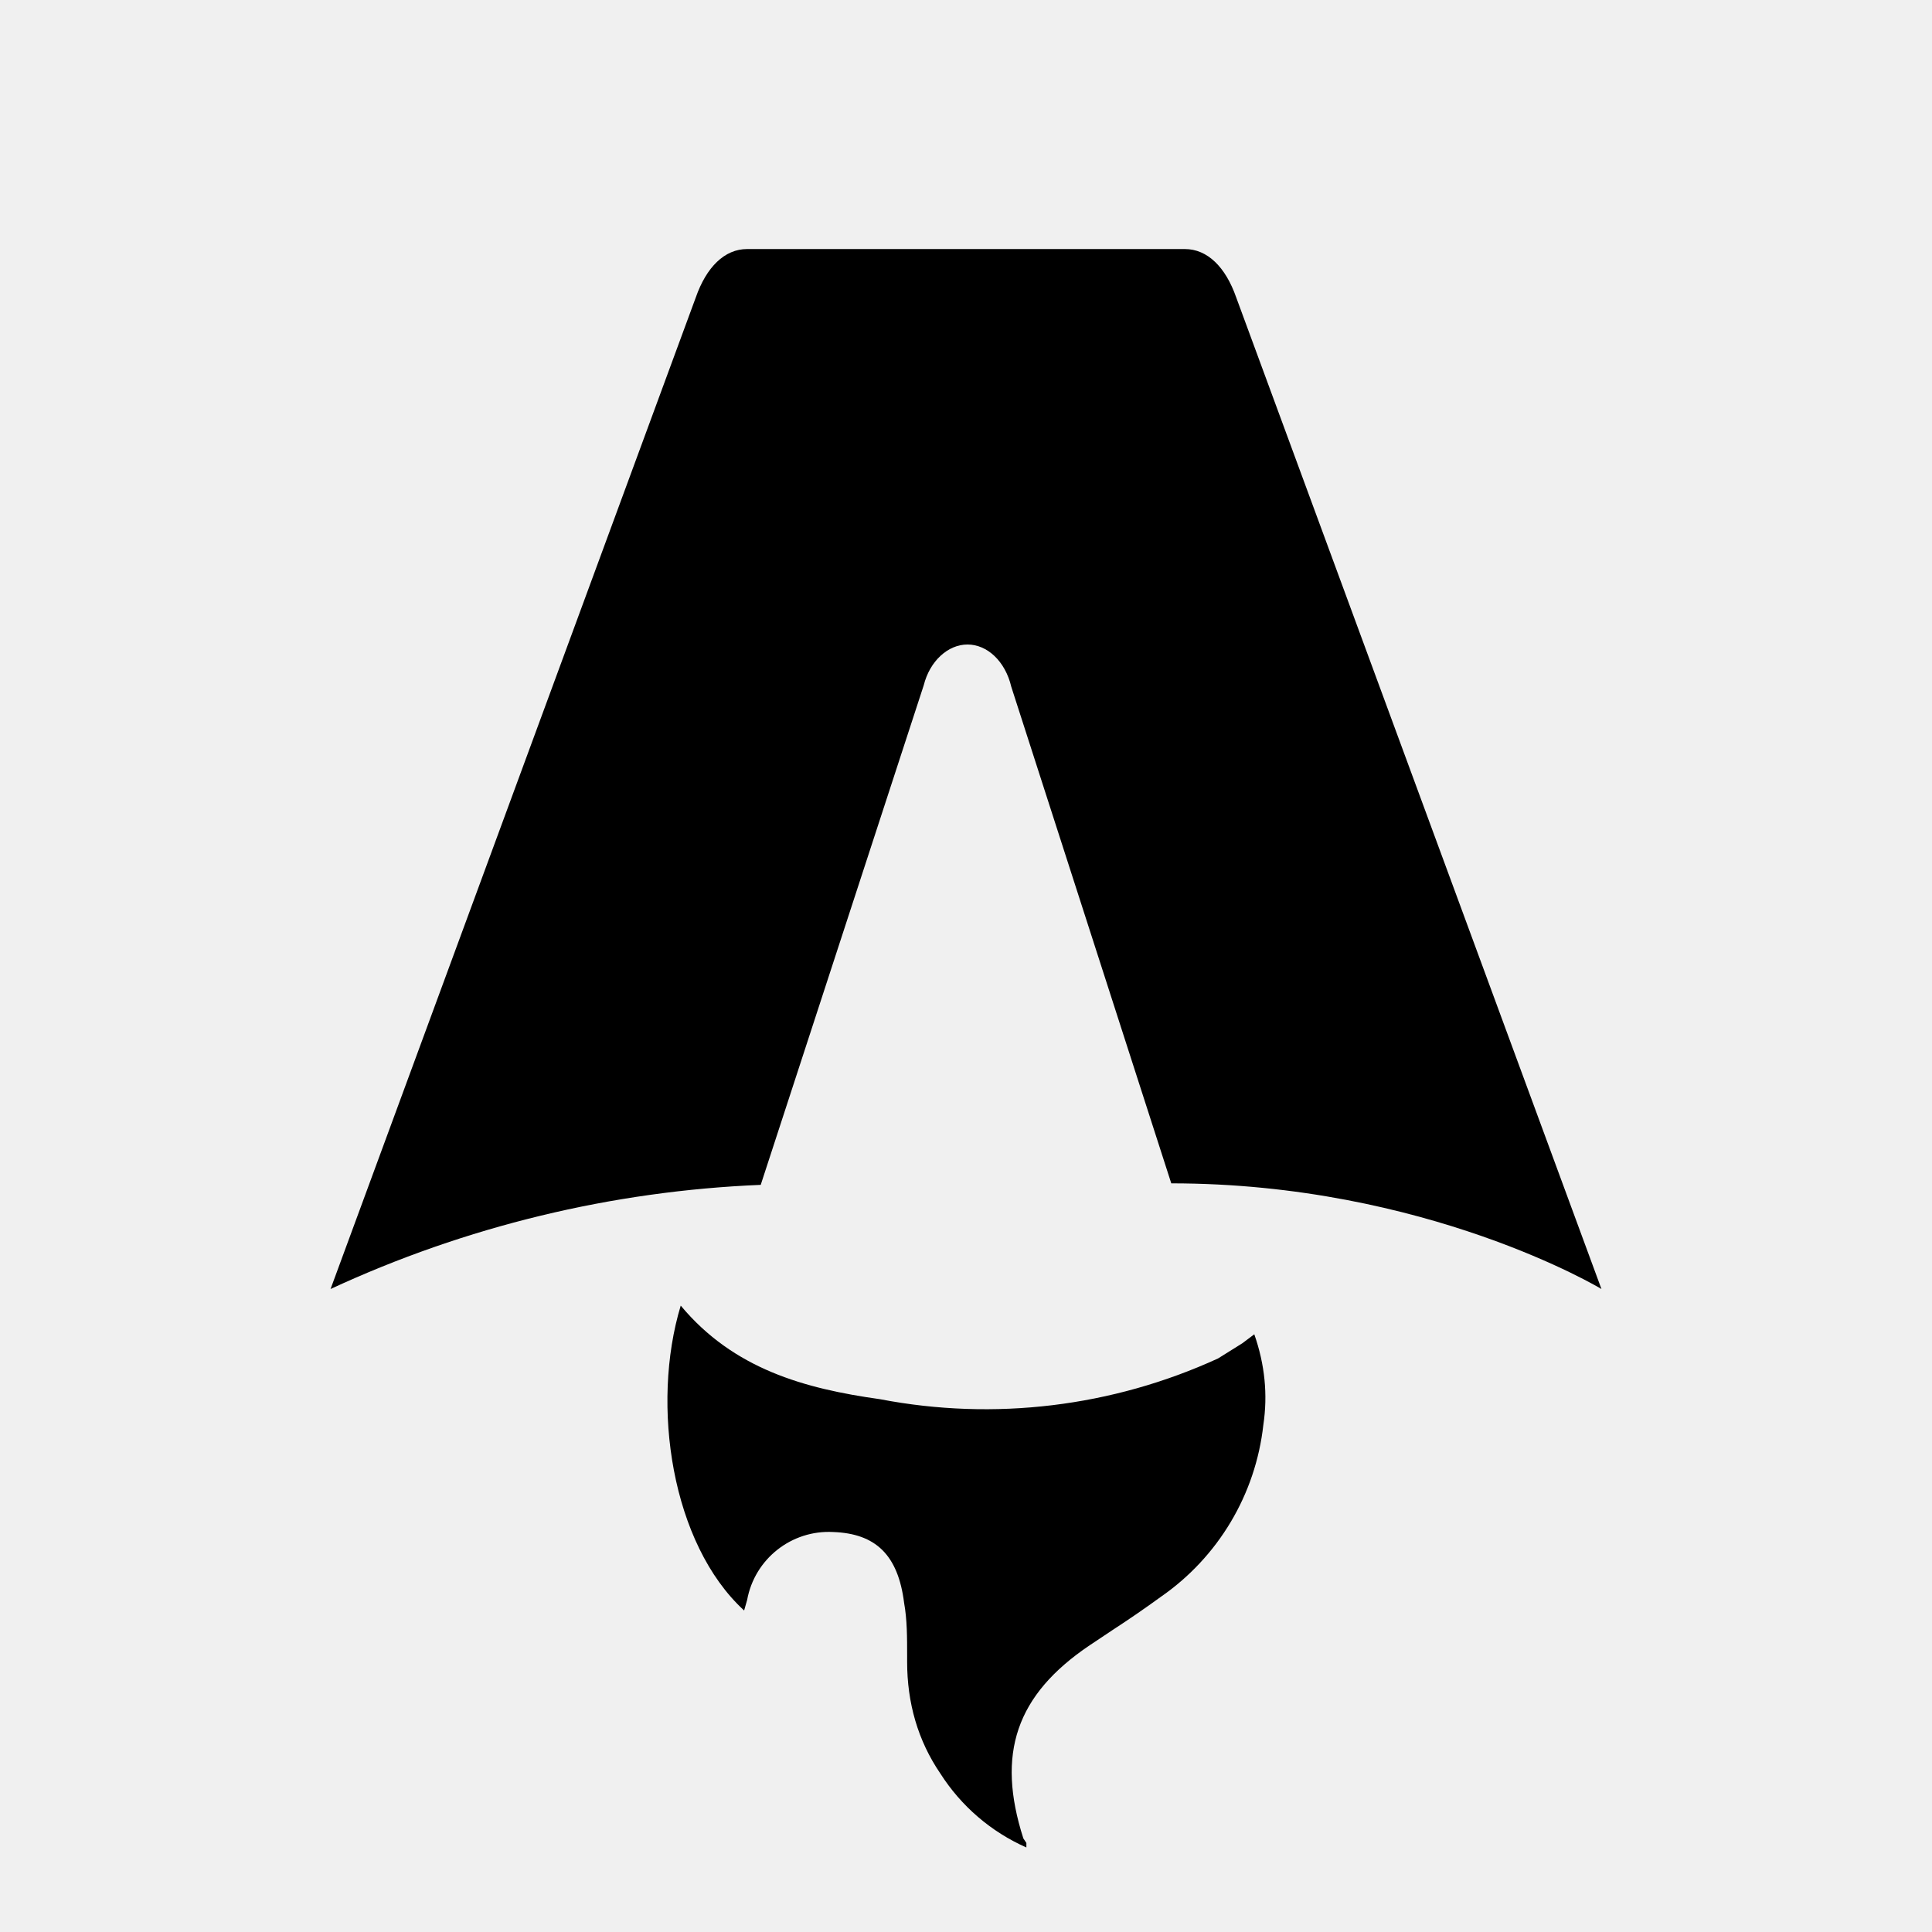
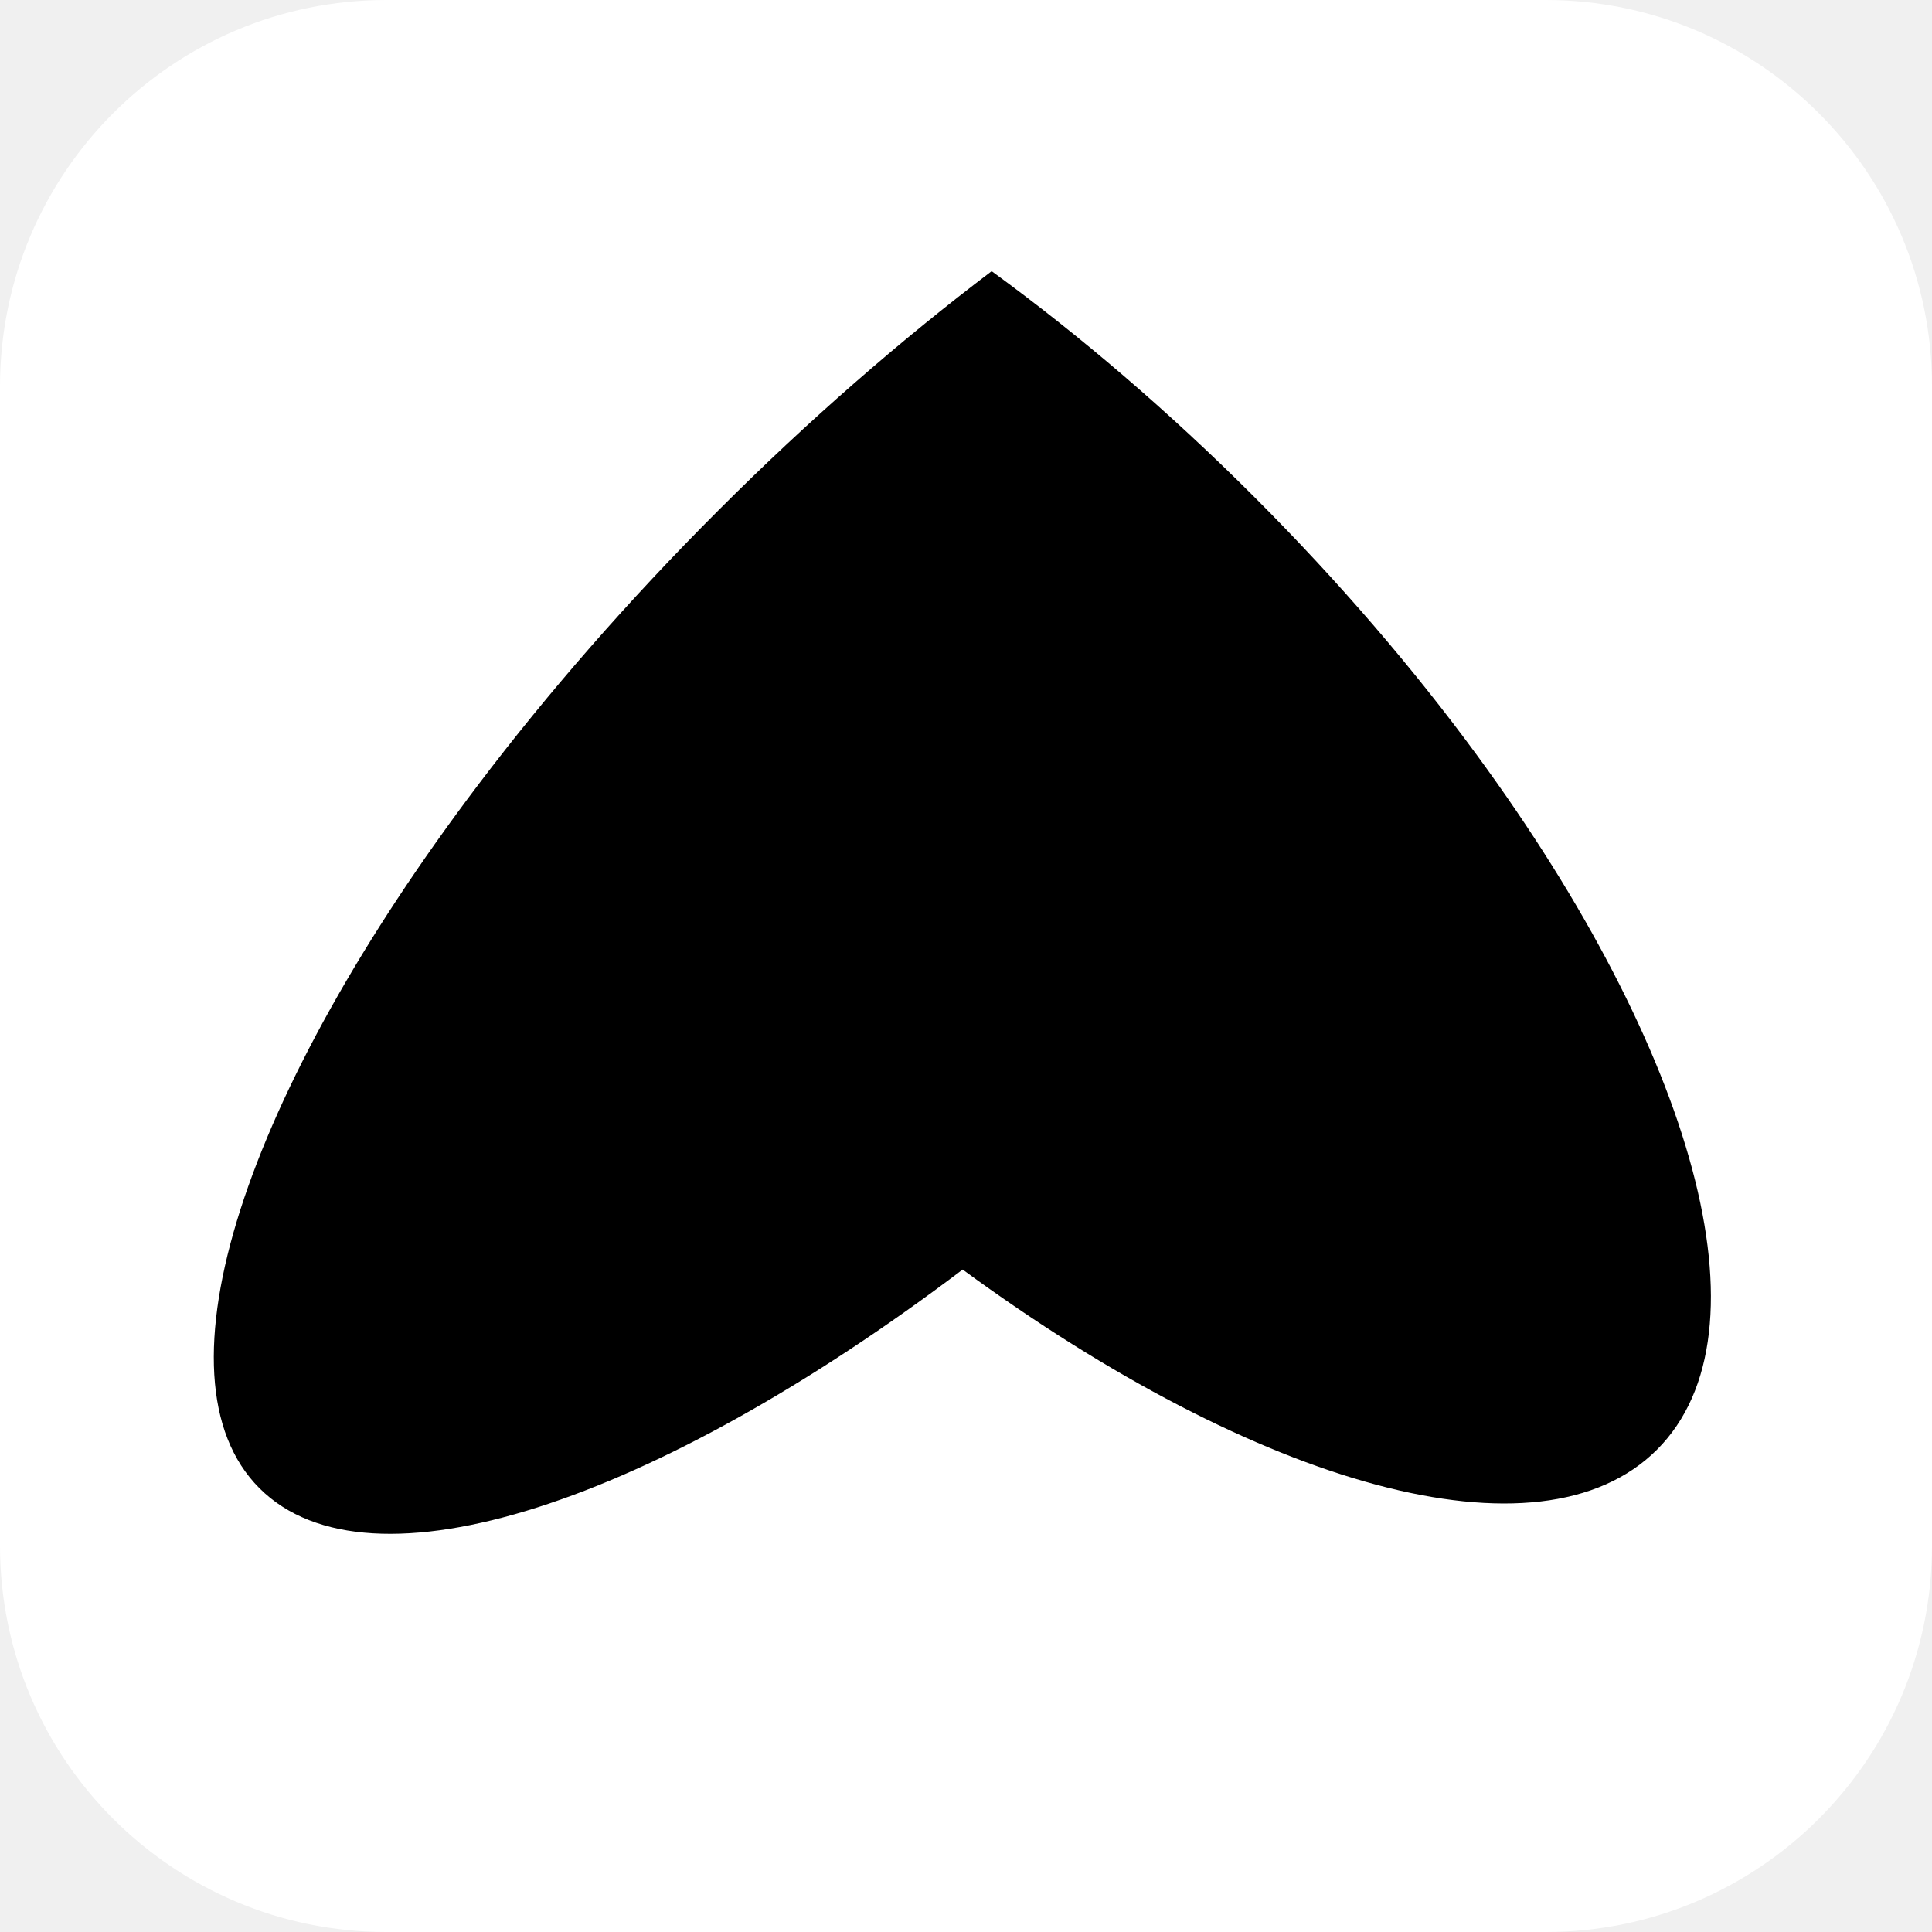
- <svg xmlns="http://www.w3.org/2000/svg" fill="none" viewBox="0 0 128 128">
-   <path d="M50.4 78.5a75.1 75.1 0 0 0-28.5 6.9l24.2-65.7c.7-2 1.9-3.2 3.4-3.2h29c1.5 0 2.7 1.2 3.4 3.2l24.2 65.7s-11.6-7-28.5-7L67 45.5c-.4-1.7-1.6-2.8-2.9-2.8-1.3 0-2.5 1.1-2.9 2.7L50.4 78.5Zm-1.1 28.2Zm-4.2-20.2c-2 6.6-.6 15.8 4.2 20.2a17.5 17.5 0 0 1 .2-.7 5.5 5.5 0 0 1 5.7-4.5c2.8.1 4.3 1.5 4.7 4.7.2 1.1.2 2.3.2 3.5v.4c0 2.7.7 5.2 2.2 7.4a13 13 0 0 0 5.7 4.9v-.3l-.2-.3c-1.8-5.6-.5-9.5 4.4-12.8l1.5-1a73 73 0 0 0 3.2-2.2 16 16 0 0 0 6.8-11.4c.3-2 .1-4-.6-6l-.8.6-1.6 1a37 37 0 0 1-22.4 2.7c-5-.7-9.7-2-13.2-6.2Z" />
-   <style>
-         path { fill: #000; }
-         @media (prefers-color-scheme: dark) {
-             path { fill: #FFF; }
-         }
-     </style>
+ <svg xmlns="http://www.w3.org/2000/svg" version="1.1" width="250" height="250">
+   <svg width="250" height="250" viewBox="0 0 250 250" fill="none">
+     <rect width="250" height="250" rx="50" fill="white" />
+     <path fill-rule="evenodd" clip-rule="evenodd" d="M33.571 192.571C47.874 206.874 84.85 194.328 124.567 164.282C162.729 192.26 199.213 202.787 214.42 187.58C229.626 172.374 219.099 135.89 191.121 97.727C182.945 86.575 173.279 75.279 162.329 64.329C151.179 53.179 139.671 43.36 128.321 35.09C116.587 43.974 104.615 54.385 92.92 66.08C81.224 77.776 70.814 89.748 61.93 101.481C31.833 141.233 19.256 178.256 33.571 192.571Z" fill="black" />
+   </svg>
+   <style>@media (prefers-color-scheme: light) { :root { filter: none; } }
+ @media (prefers-color-scheme: dark) { :root { filter: none; } }
+ </style>
</svg>
